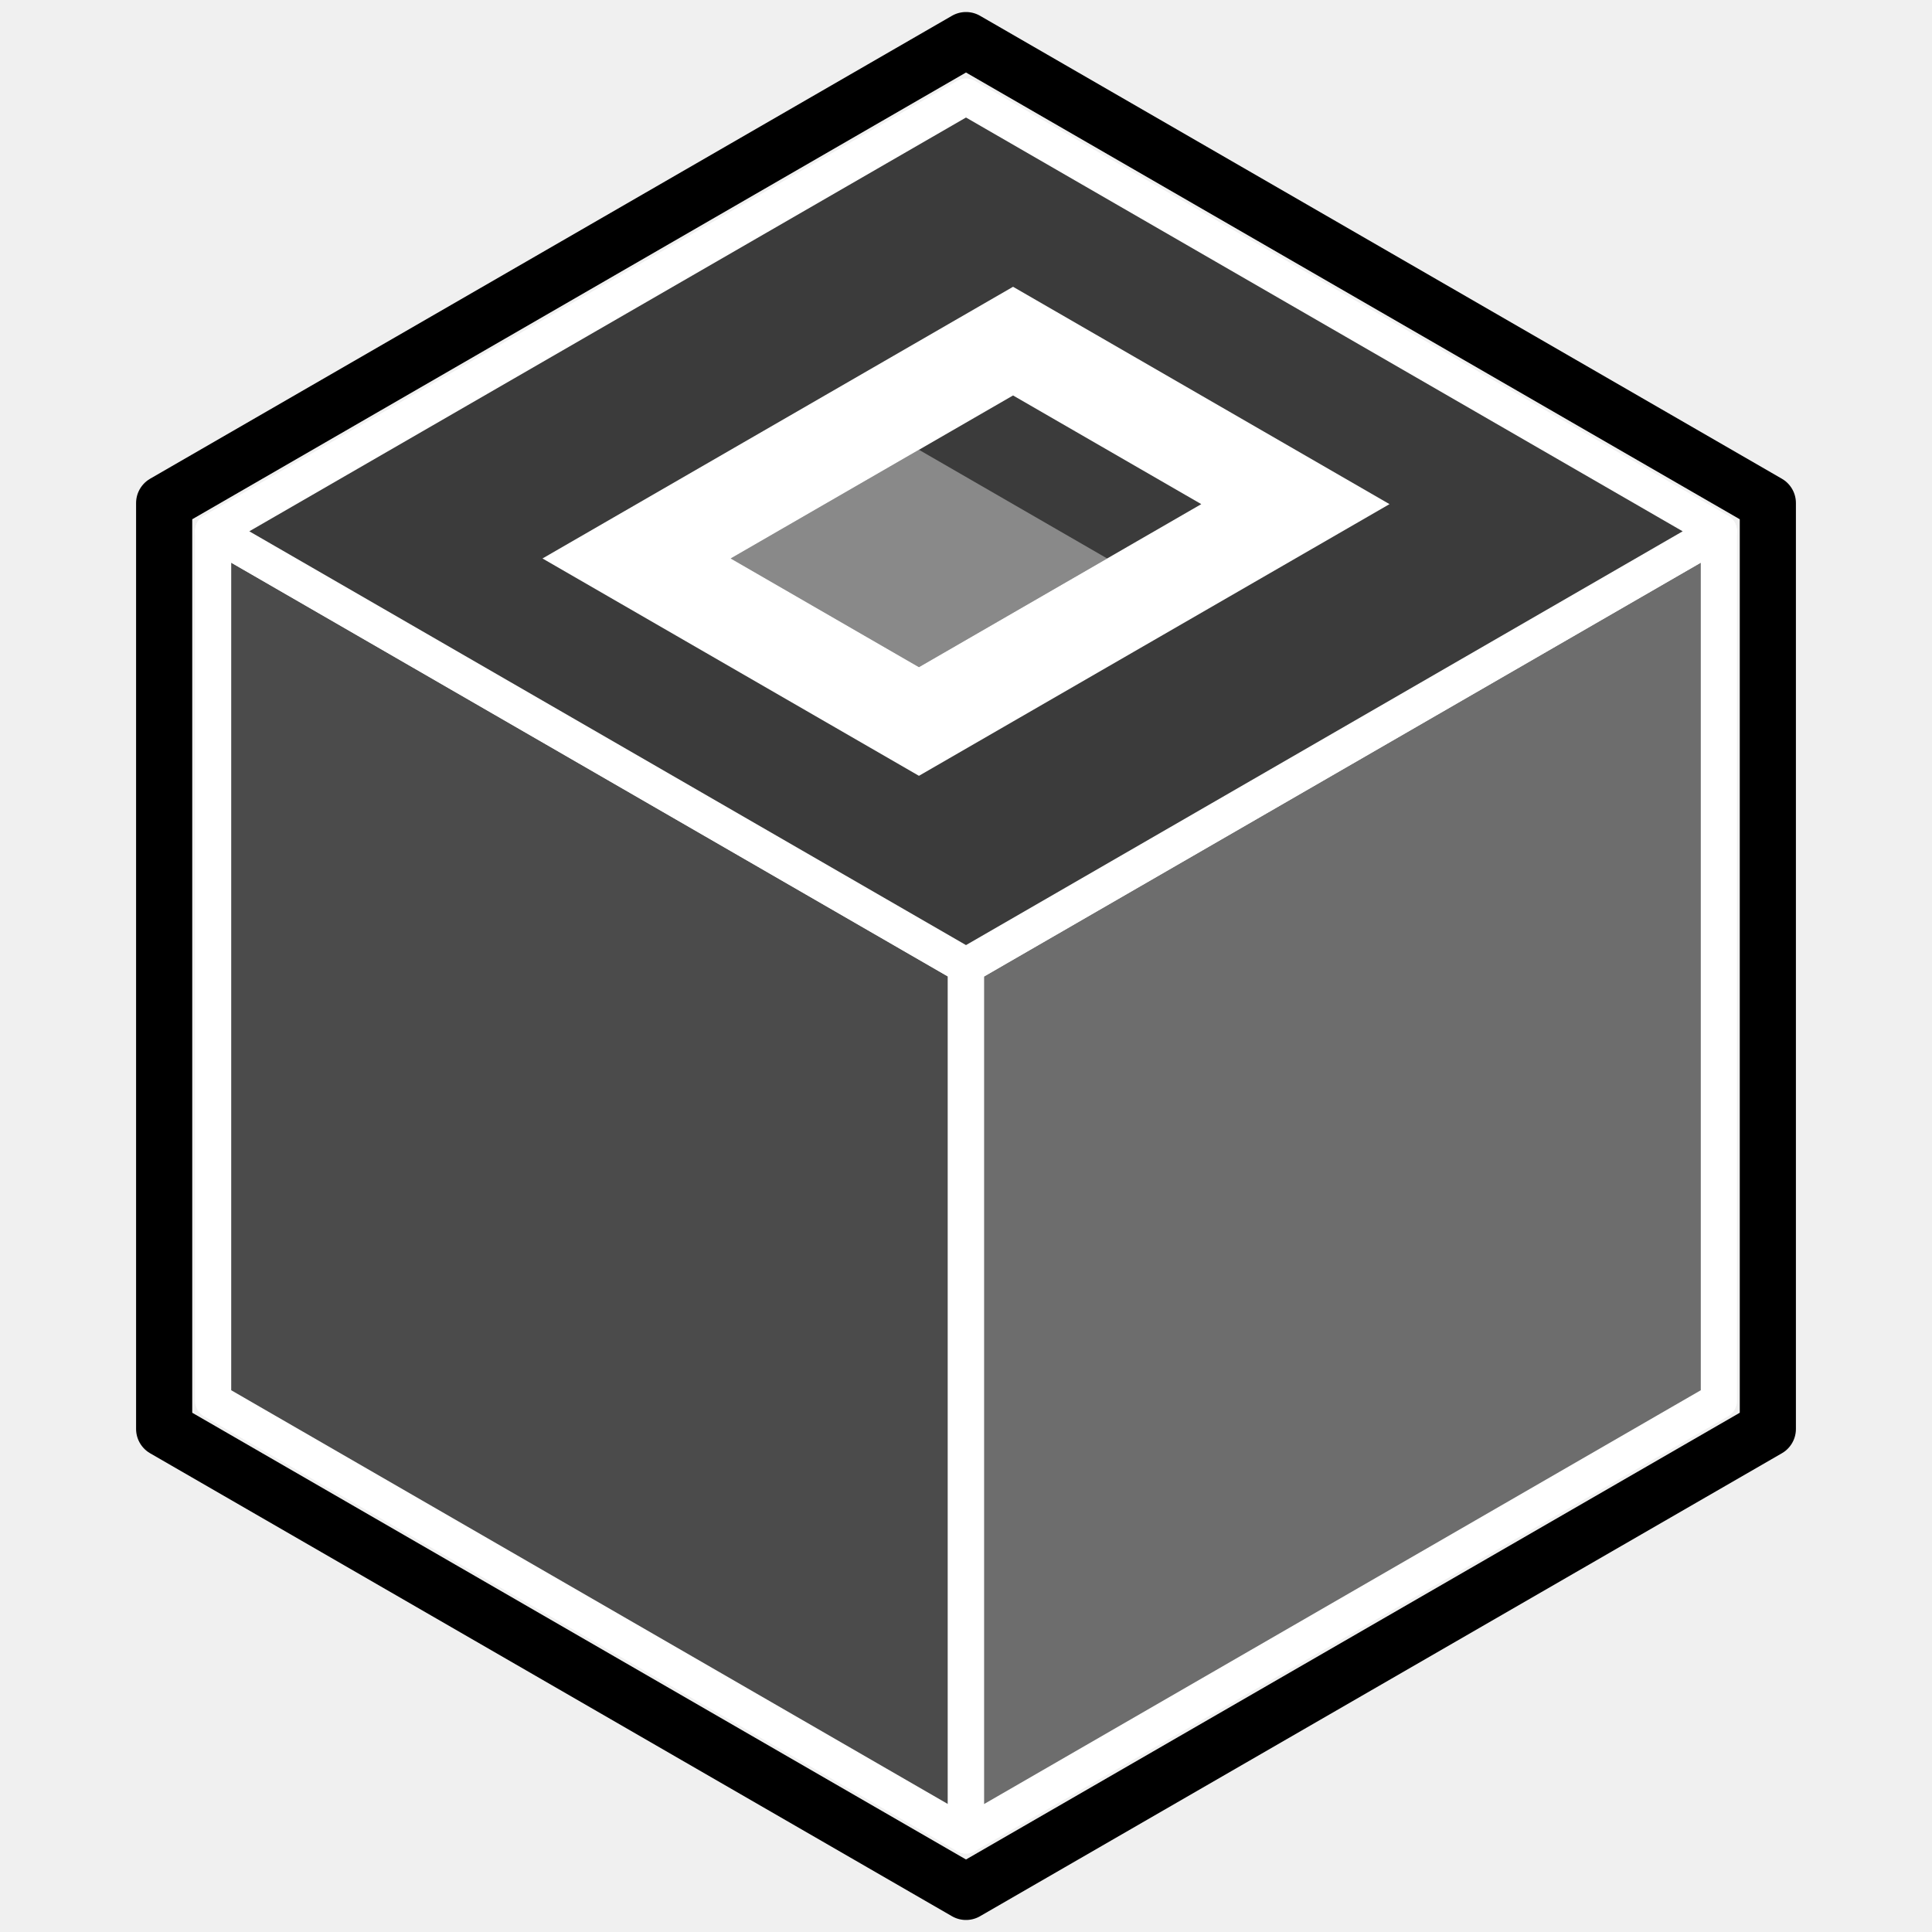
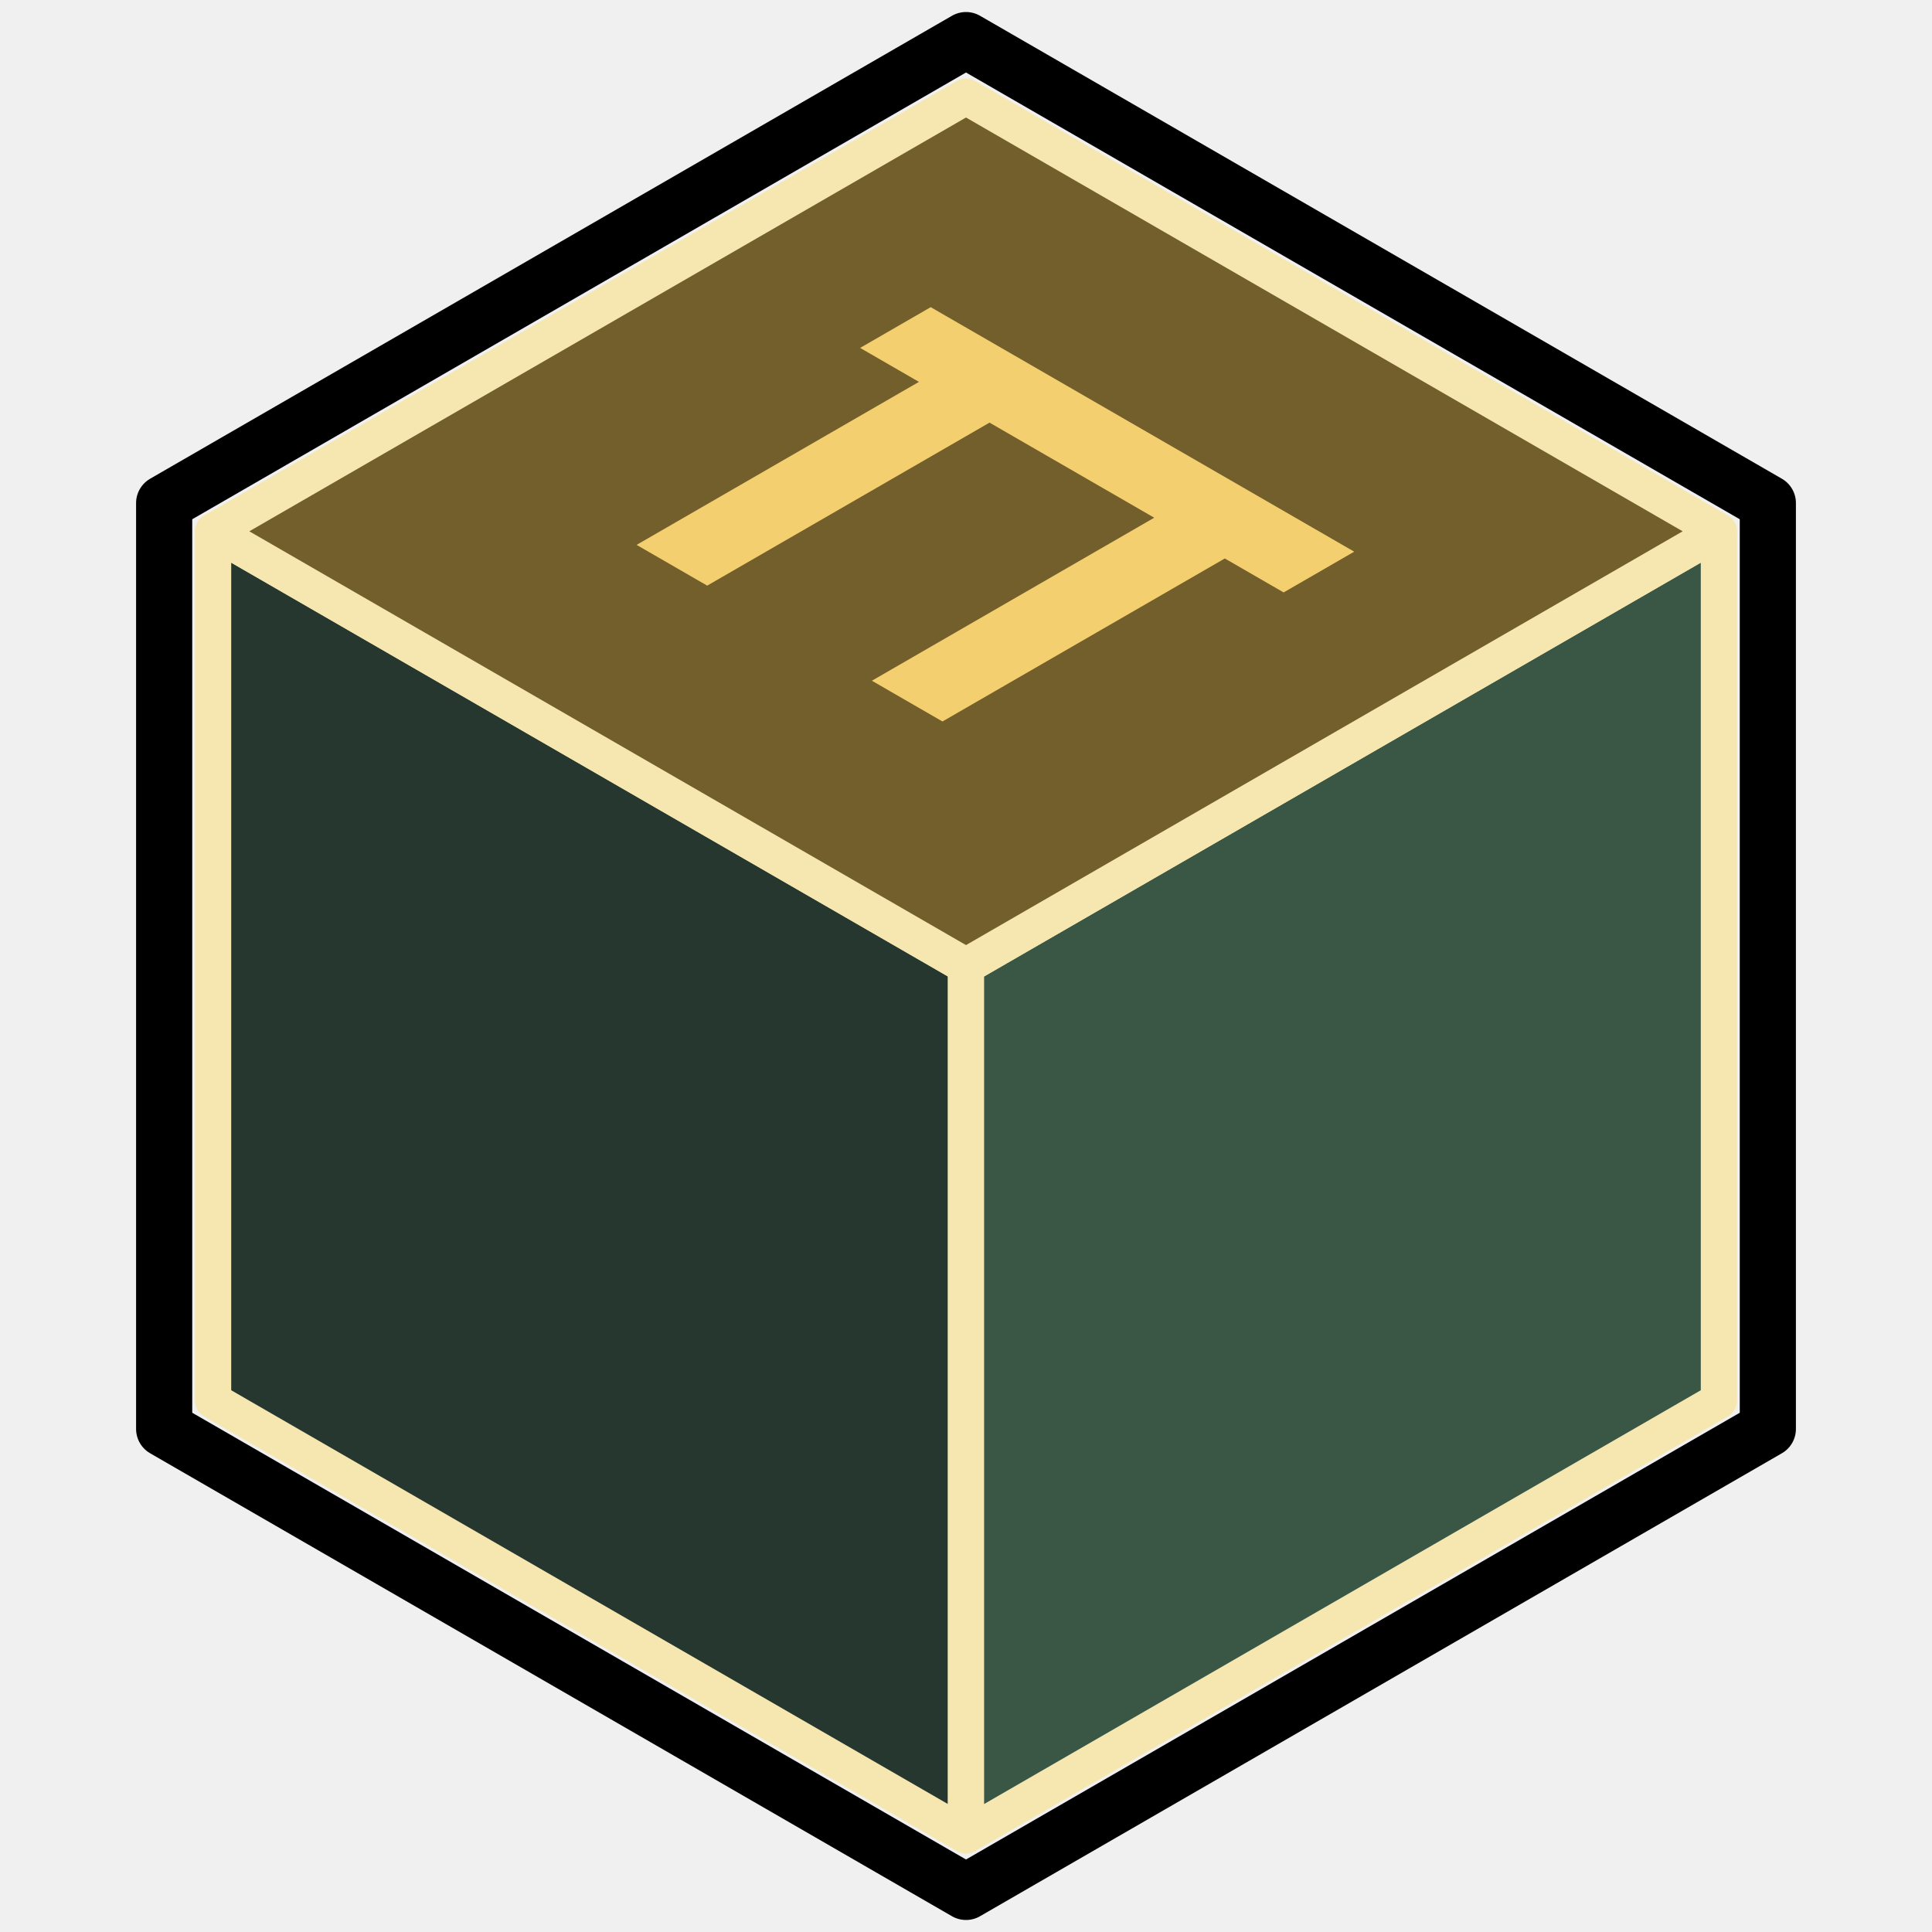
<svg xmlns="http://www.w3.org/2000/svg" width="1024" height="1024" viewBox="0 0 1024 1024">
  <g transform="translate(512, 512) scale(9.6)">
    <path d="M0 -51.12 L44.27 -25.56 L44.27 25.56 L0 51.12 L-44.27 25.56 L-44.27 -25.56 Z" fill="none" stroke="#000000" stroke-width="3.1" stroke-linejoin="round" />
-     <path d="M0 0 L-41.568 -24 L-41.568 24 L0 48 Z" fill="#4b4b4b" stroke="white" stroke-width="2" stroke-linejoin="round" />
-     <path d="M0 0 L41.568 -24 L41.568 24 L0 48 Z" fill="#6d6d6d" stroke="white" stroke-width="2" stroke-linejoin="round" />
-     <path d="M0 -48 L-41.568 -24 L0 0 L41.568 -24 Z" fill="#3b3b3b" stroke="white" stroke-width="2" stroke-linejoin="round" />
+     <path d="M0 0 L-41.568 -24 L-41.568 24 L0 48 Z" fill="#26372f" stroke="#f6e7b0" stroke-width="2" stroke-linejoin="round" />
+     <path d="M0 0 L41.568 -24 L41.568 24 L0 48 Z" fill="#3a5746" stroke="#f6e7b0" stroke-width="2" stroke-linejoin="round" />
+     <path d="M0 -48 L-41.568 -24 L0 0 L41.568 -24 Z" fill="#725f2b" stroke="#f6e7b0" stroke-width="2" stroke-linejoin="round" />
    <g transform="matrix(0.866, 0.5, -0.866, 0.5, 0, -24) scale(0.75)">
-       <path fill-rule="evenodd" clip-rule="evenodd" d="M-16 -20 L16 -20 L16 20 L-16 20 Z M-8 -12 L-8 12 L8 12 L8 -12 Z" fill="white" />
-       <path d="M-8 -4 L8 -4 L8 12 L-8 12 Z" fill="white" fill-opacity="0.4" />
+       <path d="M-18 -15 H18 V-9 H13 V15 H7 V-9 H-7 V15 H-13 V-9 H-18 Z" fill="#f4cf70" />
    </g>
  </g>
</svg>
